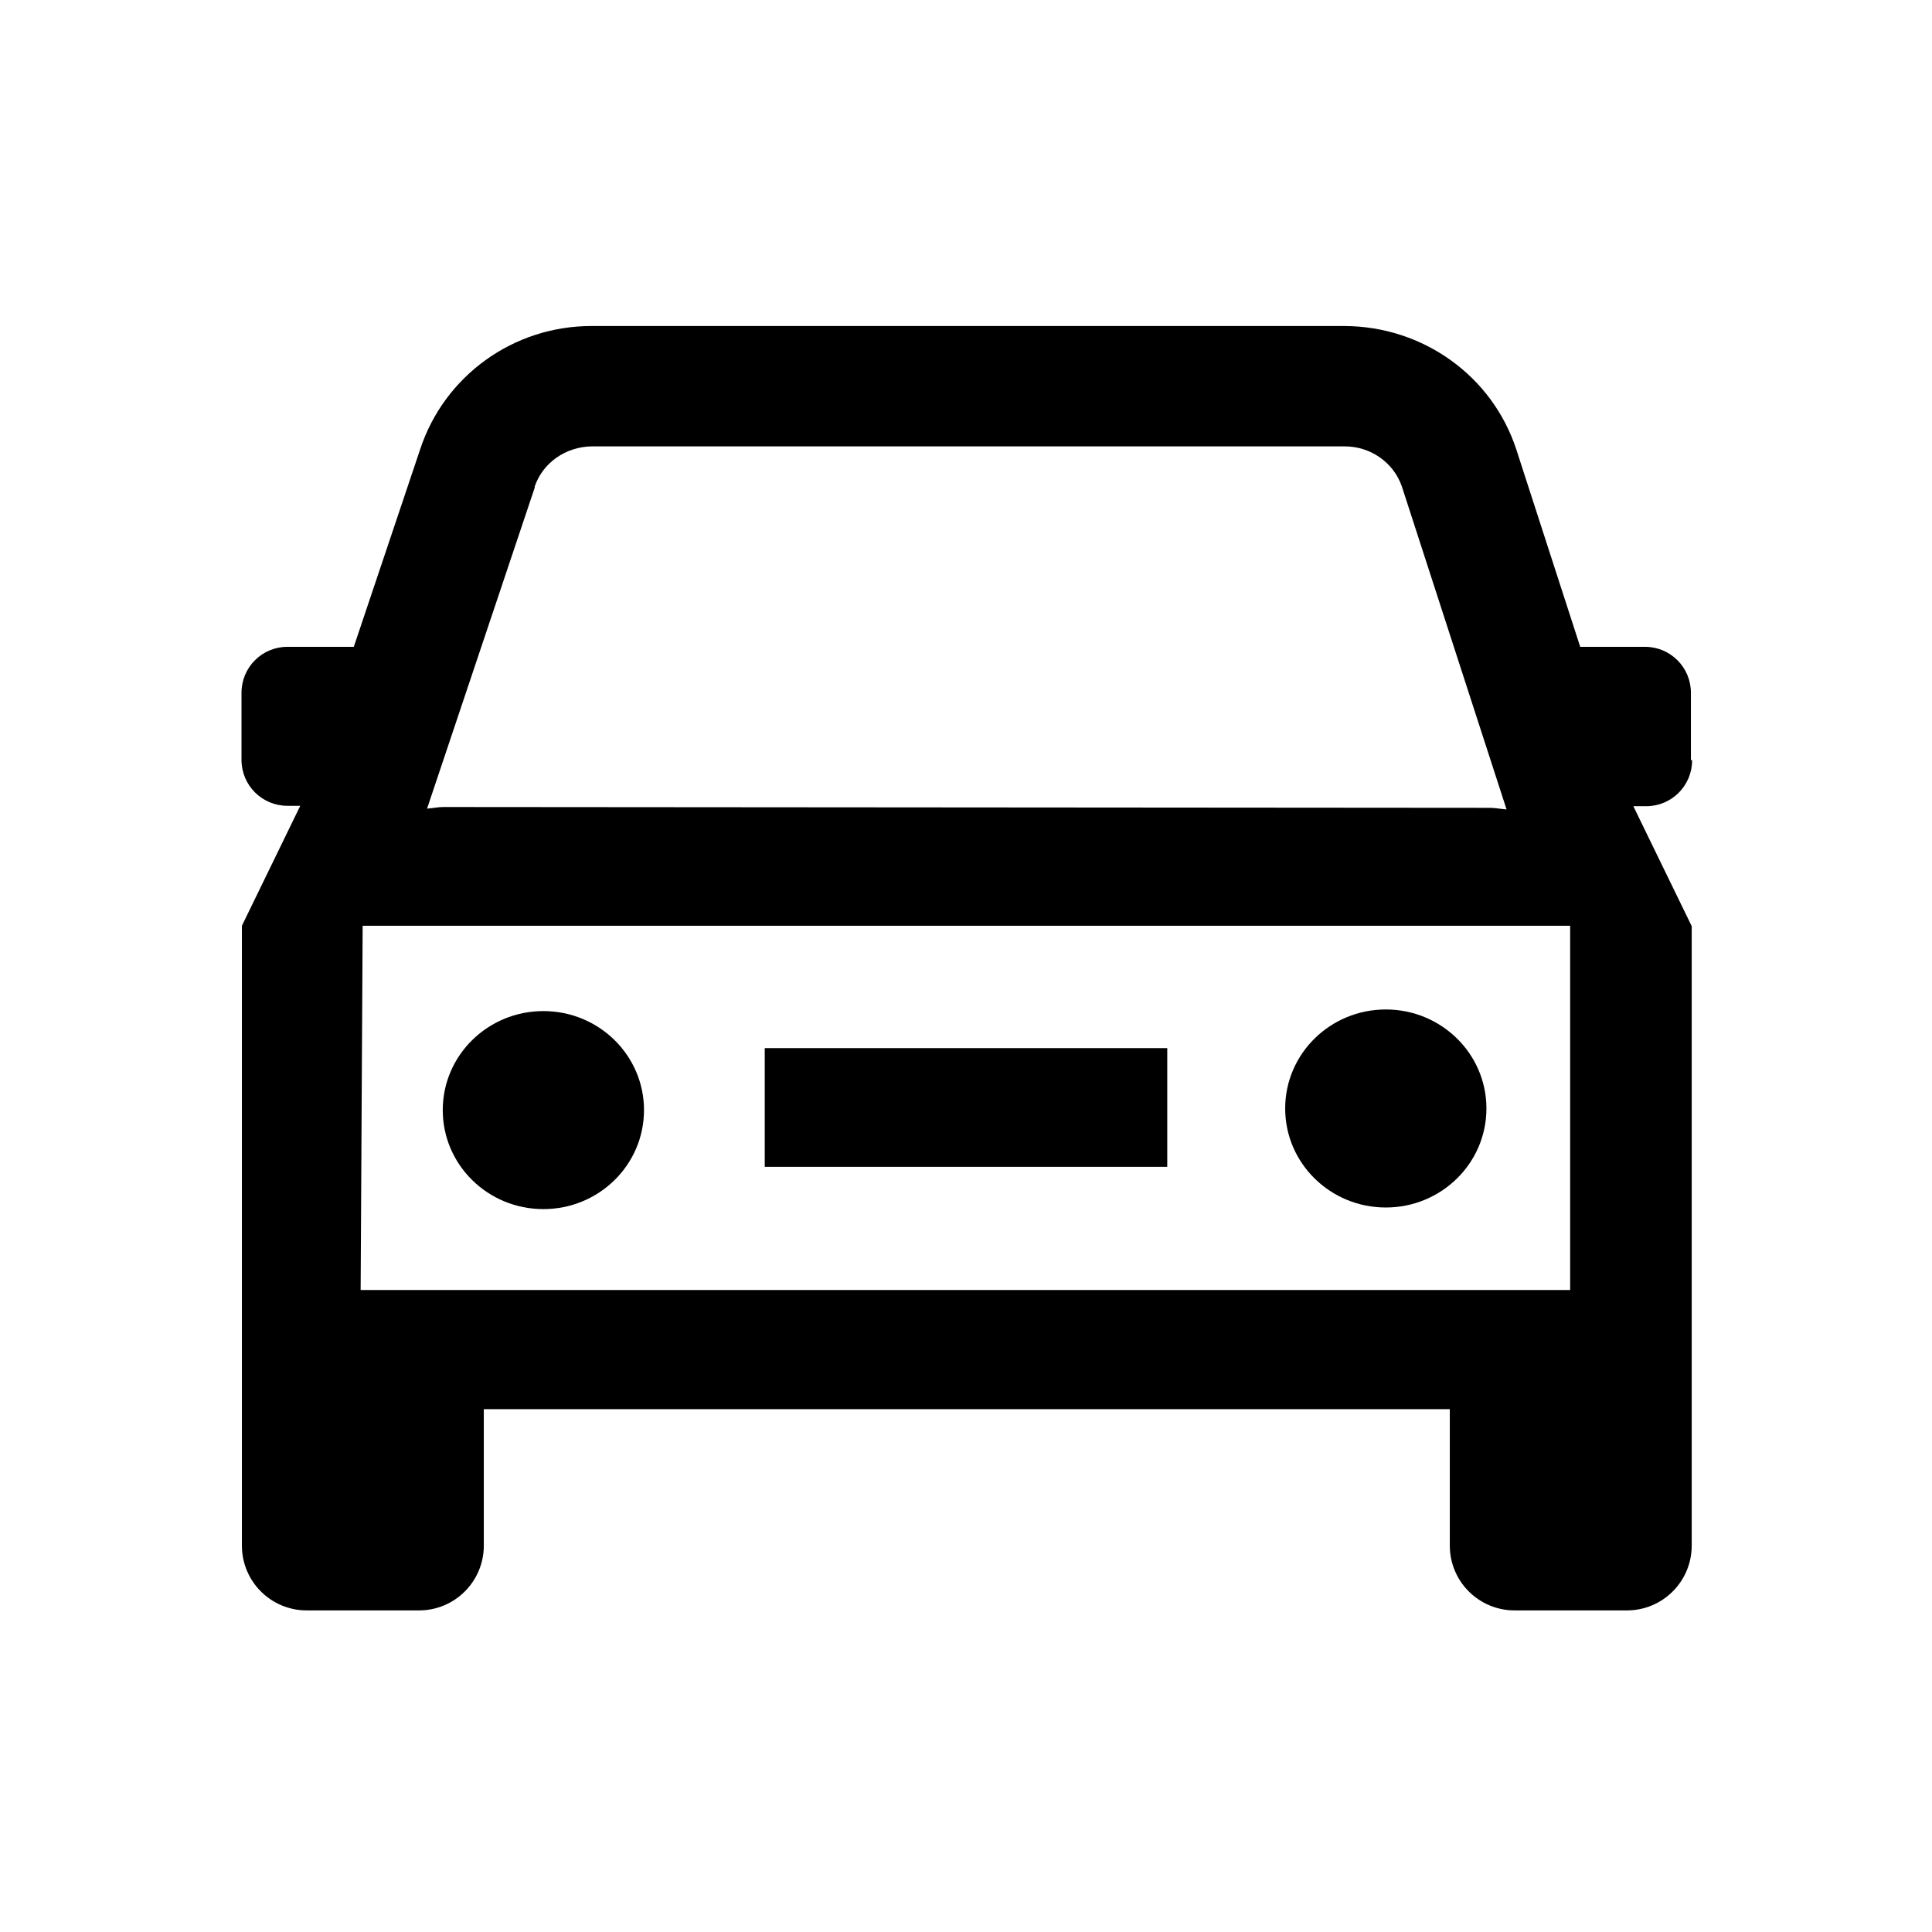
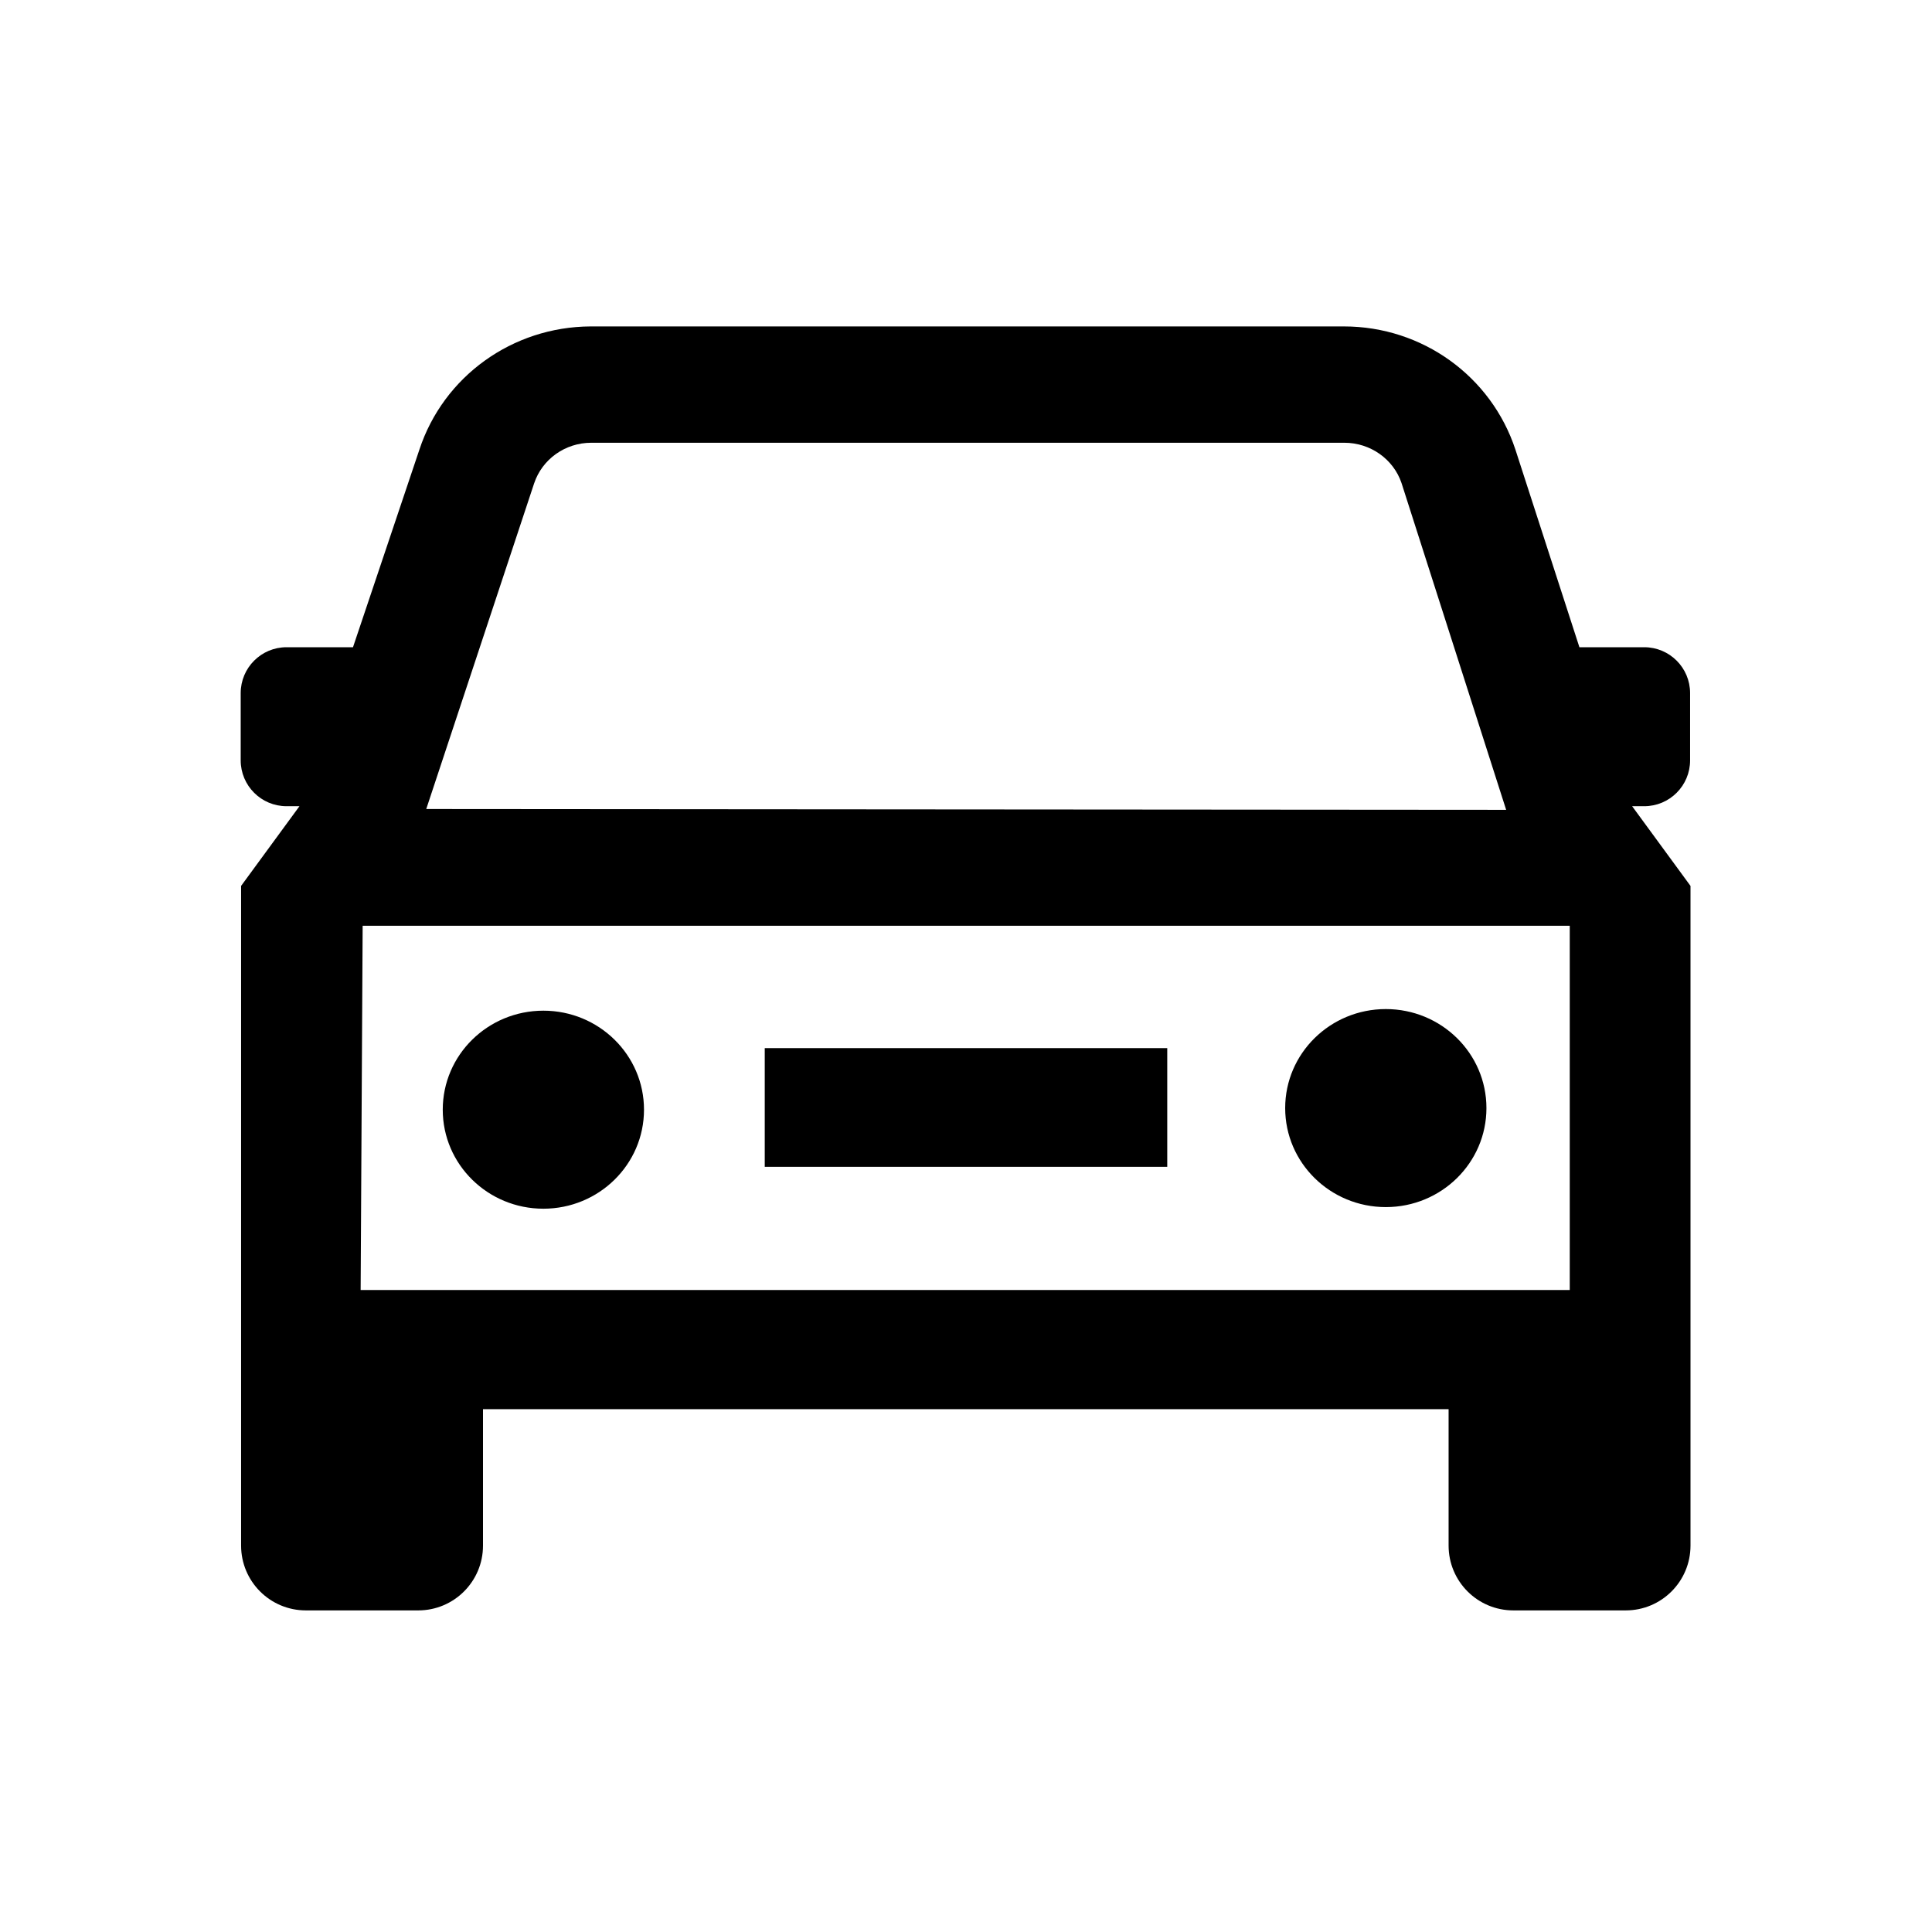
<svg xmlns="http://www.w3.org/2000/svg" viewBox="0 0 48 48">
-   <path d="M13.5 25.12c-1.38 0-2.5 1.1-2.5 2.46s1.12 2.46 2.5 2.46 2.5-1.1 2.5-2.46-1.12-2.46-2.5-2.46ZM19 26.04h10v2.95H19z" />
-   <path d="M42.01 18.88v-1.67c0-.63-.51-1.14-1.14-1.14h-1.61l-1.59-4.91c-.6-1.82-2.31-3.05-4.26-3.06H14.69c-1.94 0-3.65 1.24-4.25 3.06l-1.65 4.91H7.14c-.63 0-1.14.51-1.14 1.14v1.67c0 .63.51 1.14 1.14 1.14h.32L6.01 23V38.4c0 .89.72 1.61 1.61 1.61h2.79c.89 0 1.61-.72 1.61-1.61v-3.39h24v3.39c0 .89.72 1.61 1.61 1.61h2.79c.89 0 1.61-.72 1.61-1.61V23.01l-1.45-2.98h.32c.63 0 1.14-.51 1.14-1.14ZM13.28 12.1c.2-.6.77-1 1.42-1.01h18.71c.65 0 1.22.41 1.42 1l2.6 8.02c-.14-.01-.28-.04-.42-.04l-25.99-.02c-.14 0-.27.03-.41.04l2.68-7.99ZM39.01 23v9.05H8.96L9.01 23h30Z" />
-   <path d="M34.43 25.08c-1.38 0-2.5 1.1-2.5 2.46S33.05 30 34.43 30s2.5-1.1 2.5-2.46-1.12-2.46-2.5-2.46Z" />
+   <path d="M29 28.99H19v-2.95h10v2.95Zm5.43 1c1.38 0 2.5-1.1 2.5-2.46s-1.12-2.46-2.5-2.46-2.5 1.1-2.5 2.46 1.12 2.46 2.5 2.46Zm6.44-9.96h-.32L42 22.01V38.4c0 .89-.72 1.61-1.61 1.61H37.6c-.89 0-1.61-.72-1.61-1.61v-3.39H12v3.39c0 .89-.72 1.61-1.61 1.61H7.6c-.89 0-1.61-.72-1.61-1.61V22.01l1.45-1.98h-.32c-.63 0-1.14-.51-1.14-1.14v-1.67c0-.63.51-1.14 1.14-1.14h1.65l1.65-4.91c.6-1.82 2.31-3.05 4.25-3.06h18.72c1.95 0 3.66 1.24 4.26 3.06l1.59 4.91h1.61c.63 0 1.14.51 1.14 1.14v1.67c0 .63-.51 1.14-1.14 1.14Zm-30.28.07 26.83.02-2.6-8.12c-.2-.59-.77-1-1.42-1H14.69c-.65 0-1.22.41-1.42 1.01l-2.68 8.09ZM39 23H9.01l-.05 9.05H39V23Zm-25.5 7.03c1.38 0 2.5-1.1 2.5-2.46s-1.12-2.46-2.5-2.46-2.5 1.1-2.5 2.46 1.12 2.46 2.5 2.46Z" />
</svg>
